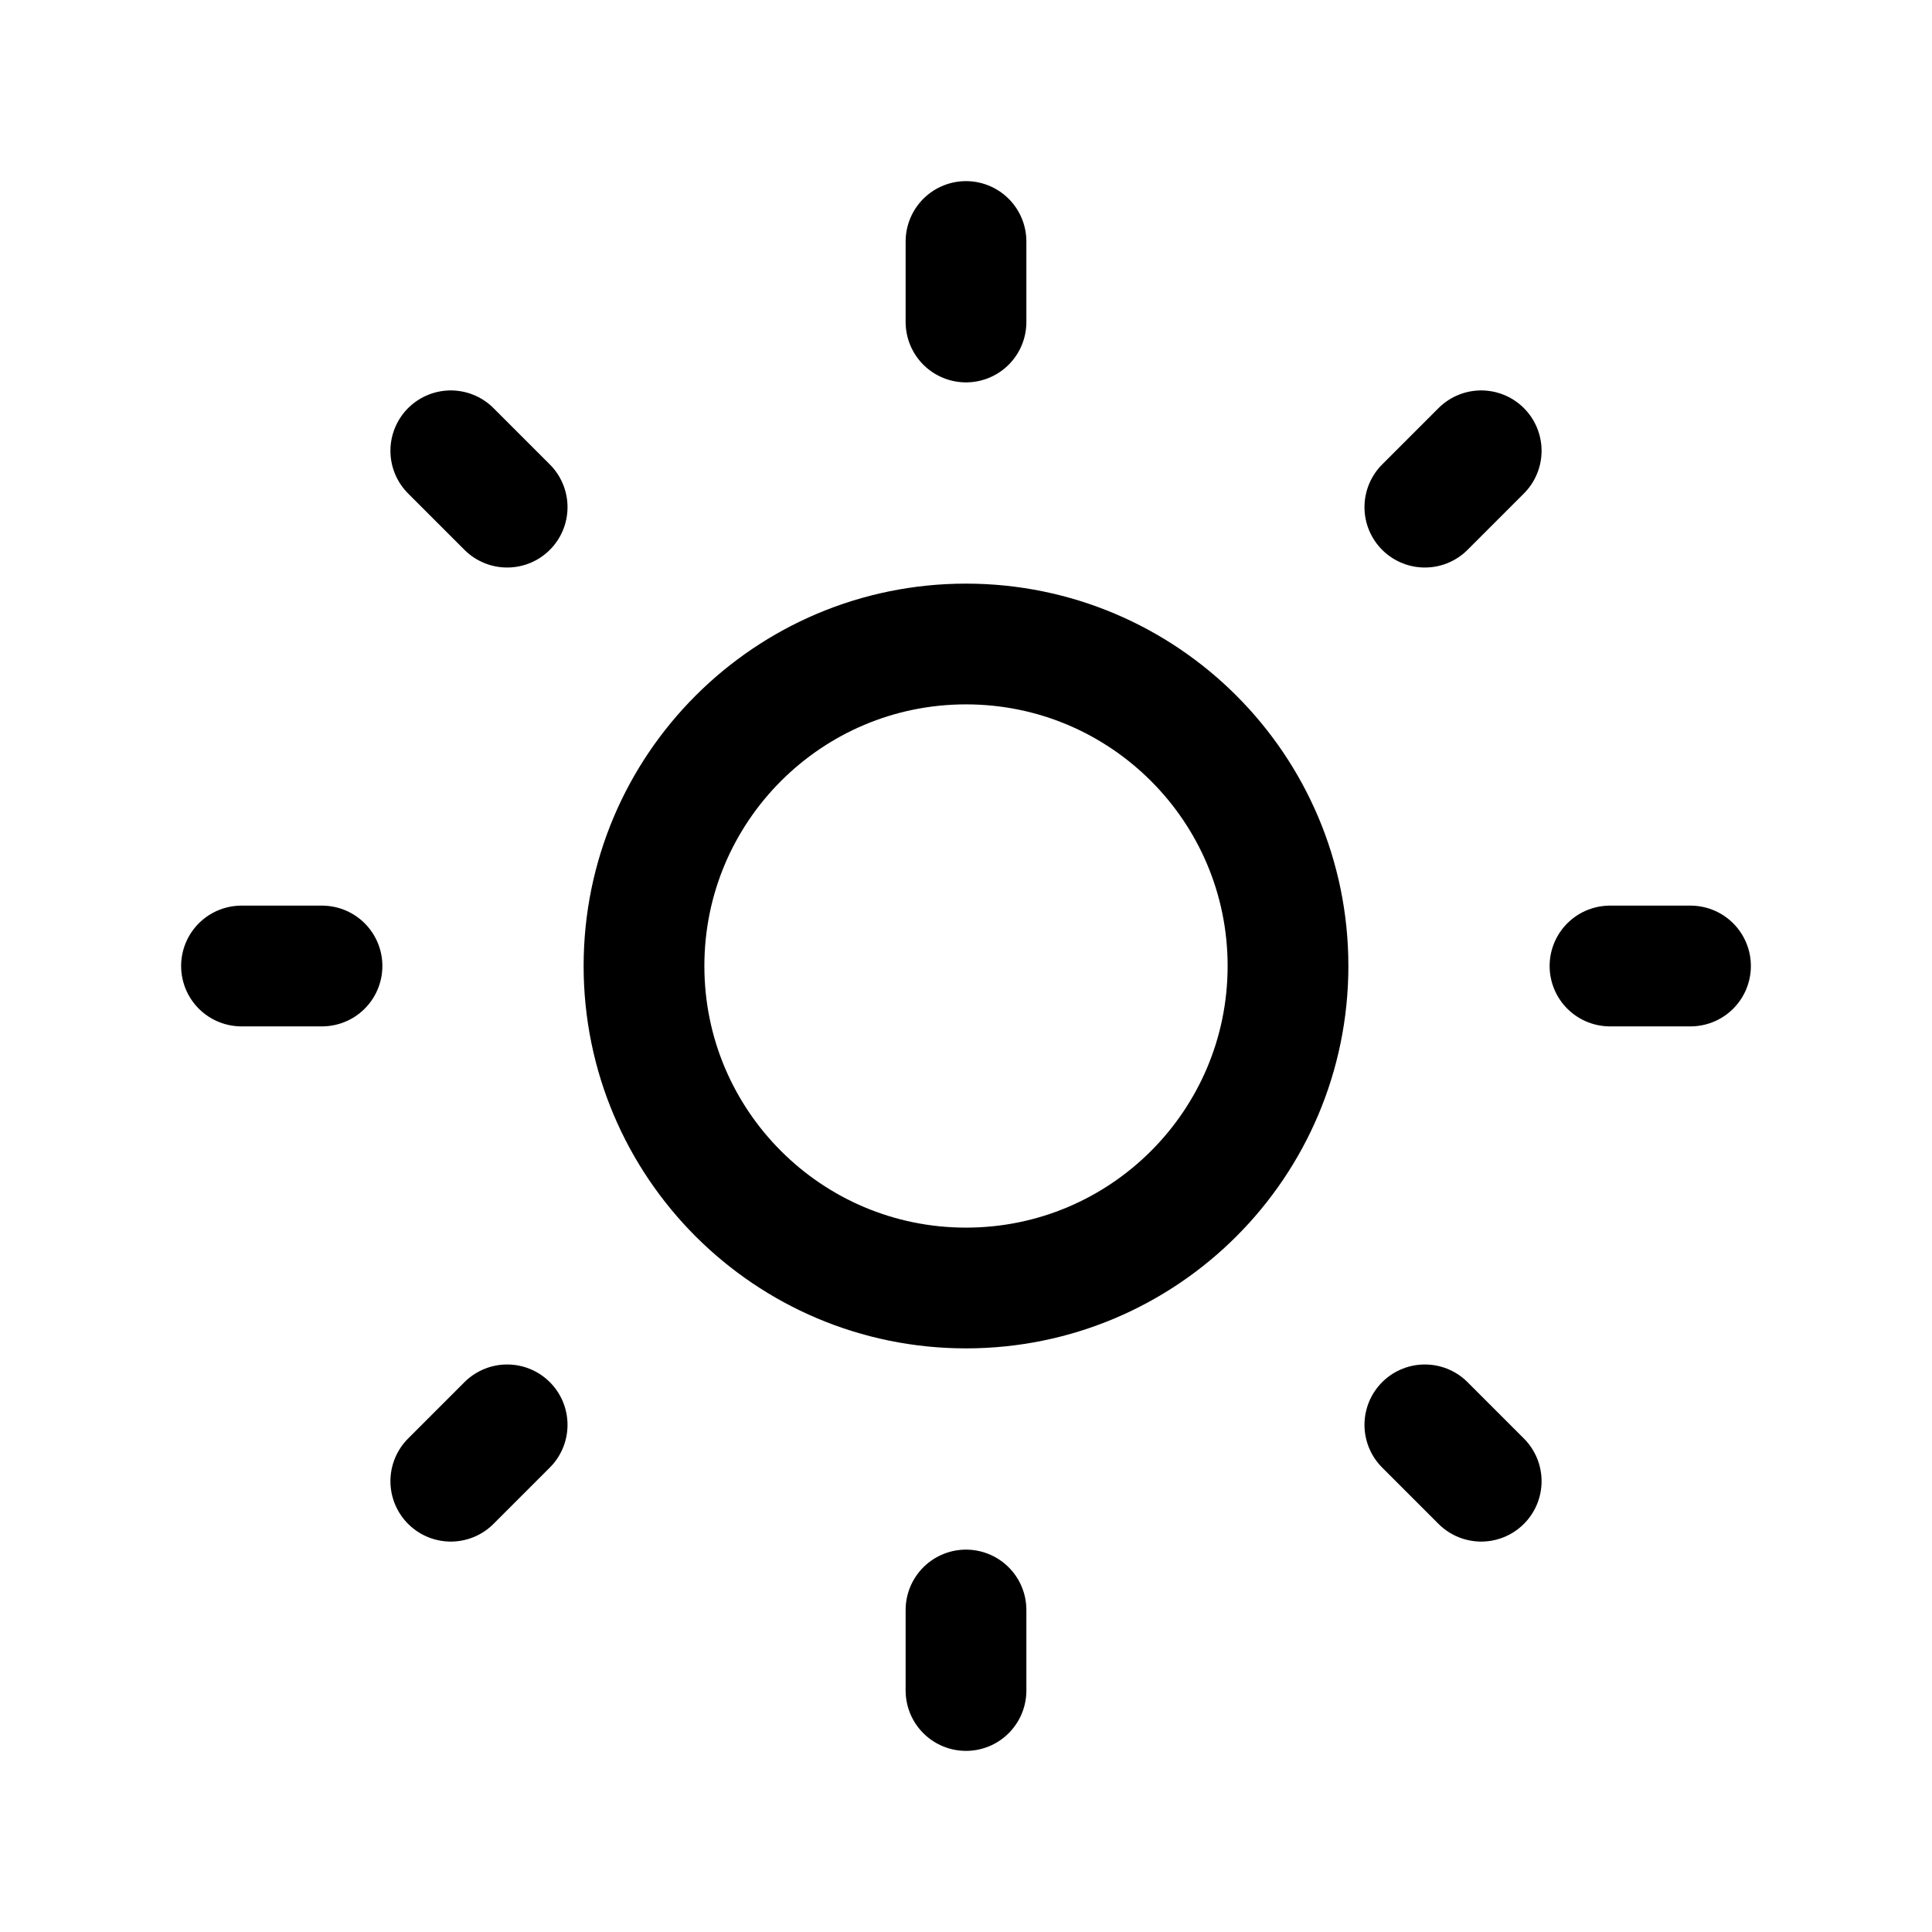
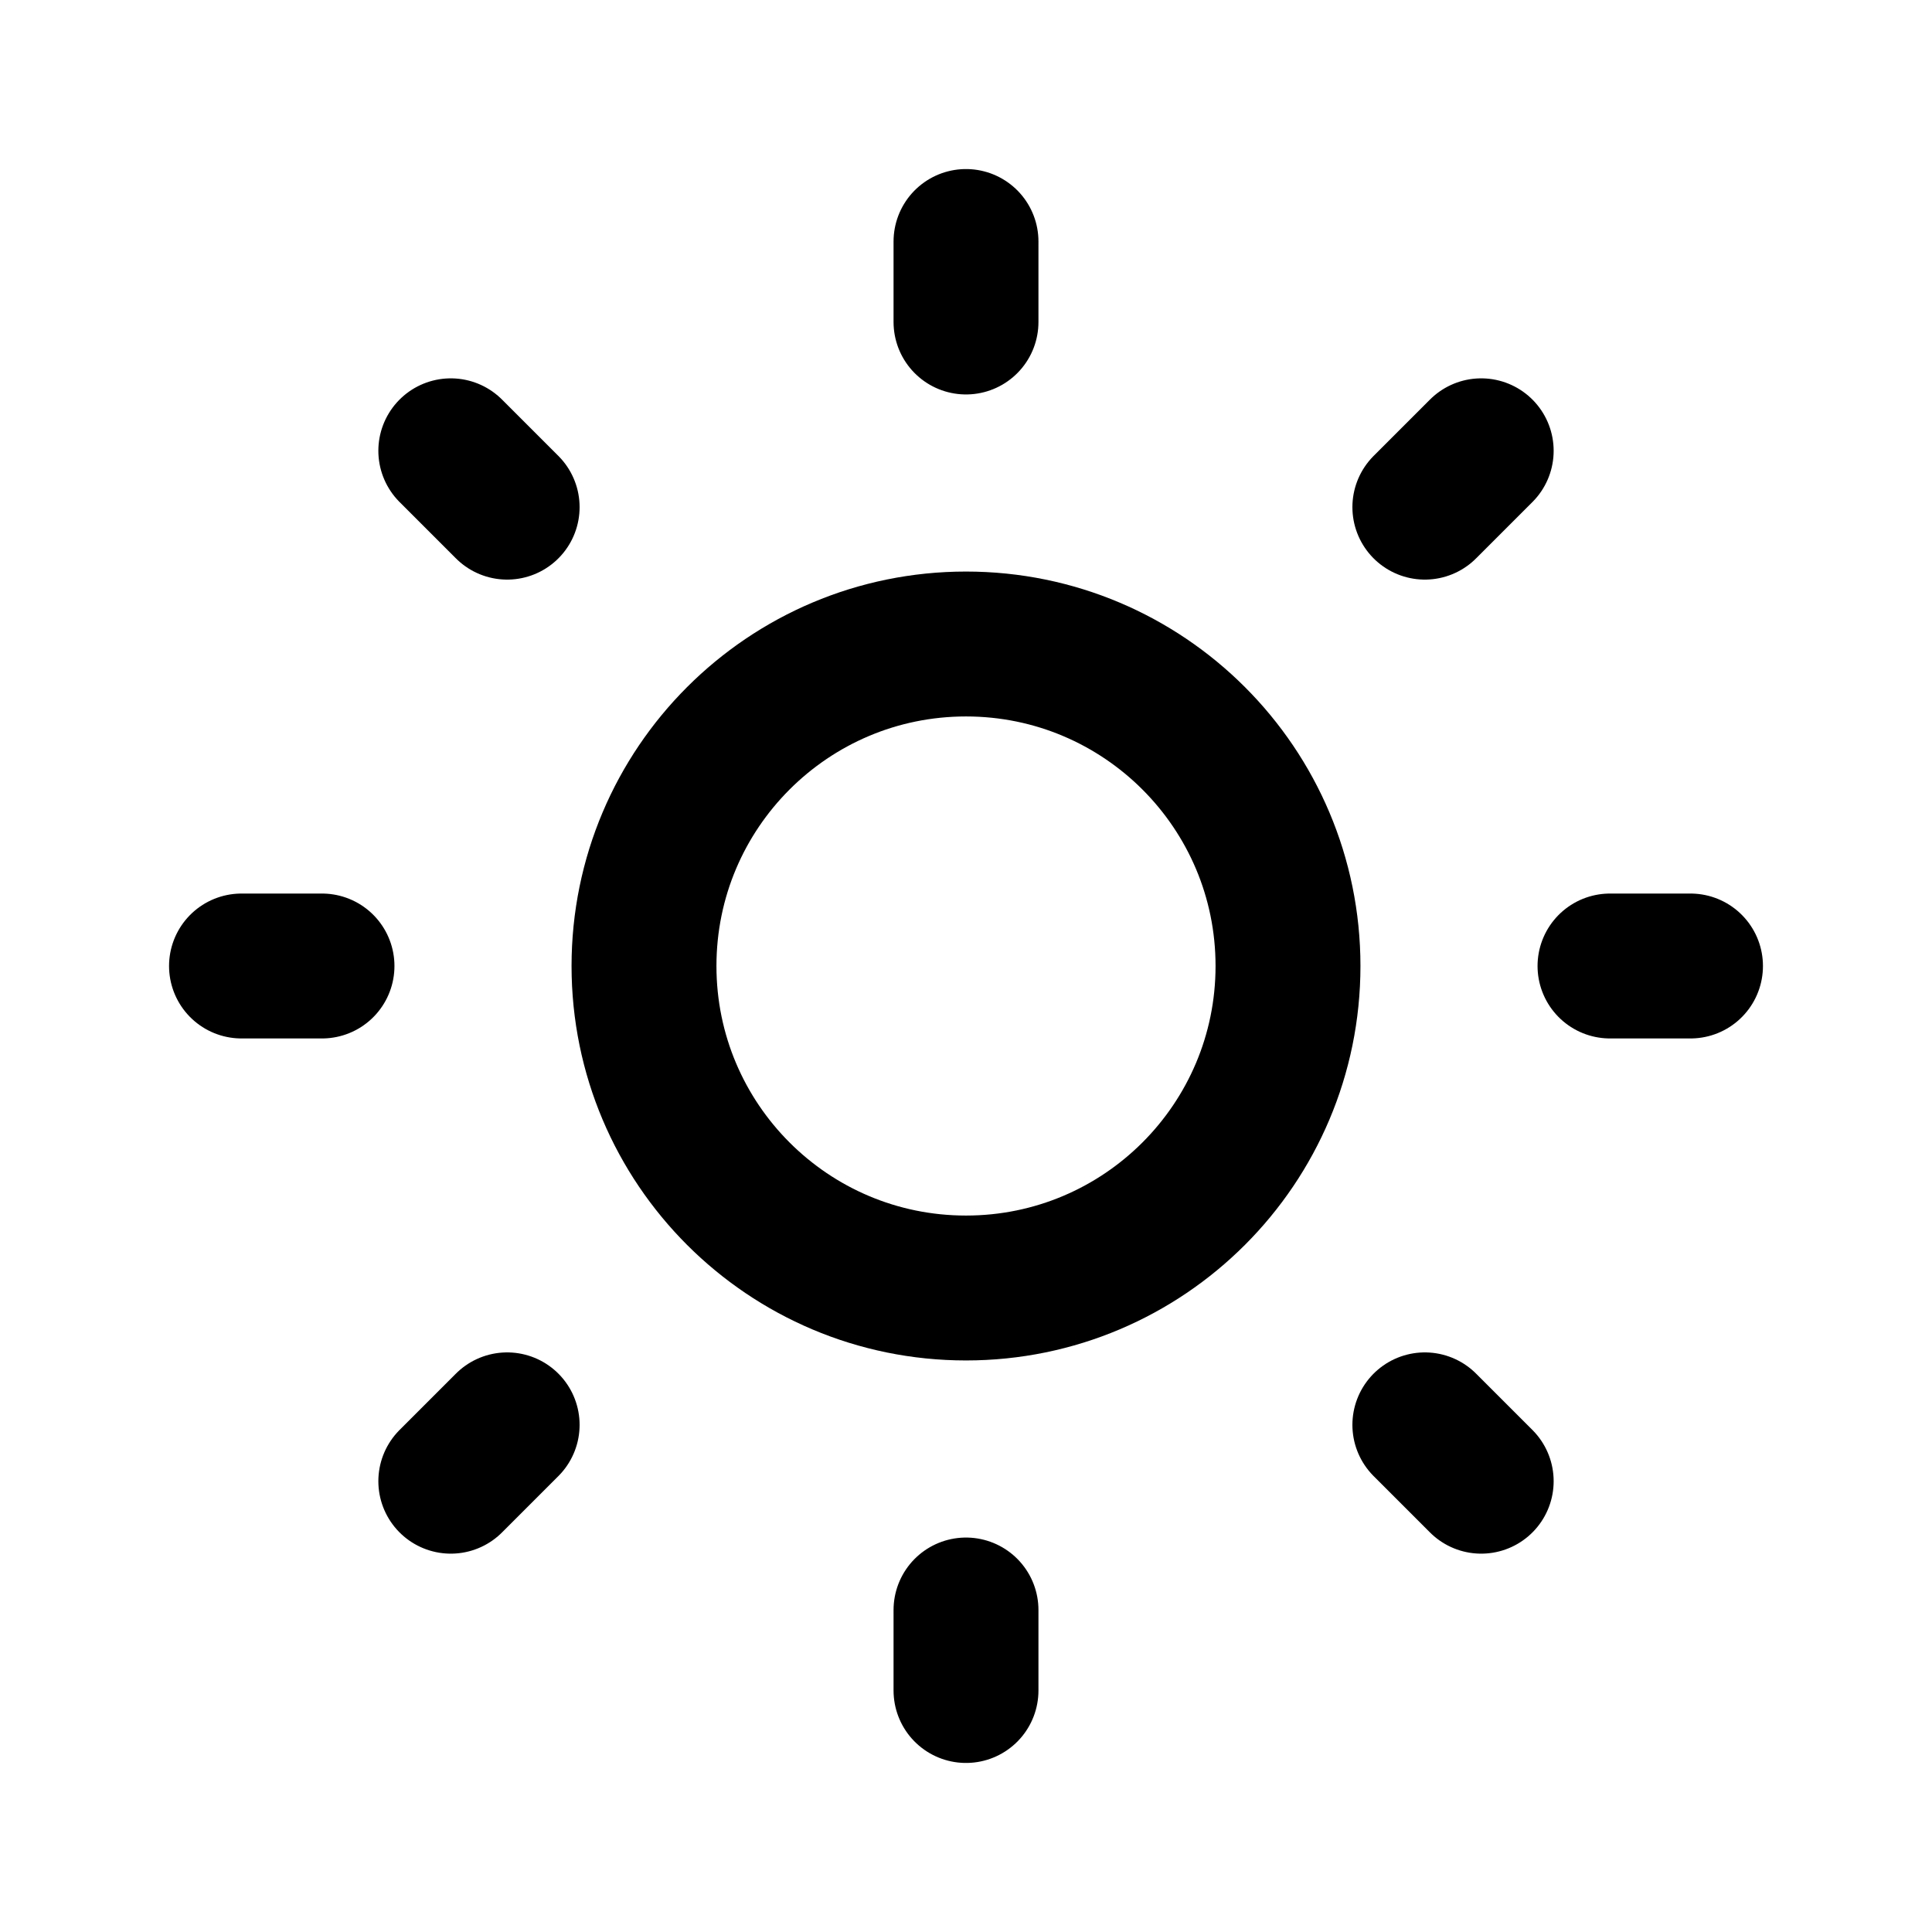
- <svg xmlns="http://www.w3.org/2000/svg" class="icon icon-tabler icon-tabler-sun" width="44" height="44" viewBox="0 0 24 24" stroke-width="1.5" stroke="currentColor" fill="none" stroke-linecap="round" stroke-linejoin="round">
-   <path stroke="none" d="M0 0h24v24H0z" fill="none" />
-   <circle cx="12" cy="12" r="4" />
-   <path d="M3 12h1m8 -9v1m8 8h1m-9 8v1m-6.4 -15.4l.7 .7m12.1 -.7l-.7 .7m0 11.4l.7 .7m-12.1 -.7l-.7 .7" />
+ <svg xmlns="http://www.w3.org/2000/svg" width="48" height="48" viewBox="0 0 48 48">
+   <circle cx="8" cy="8" r="8" transform="translate(16 16)" fill="none" stroke="currentcolor" stroke-linecap="round" stroke-linejoin="round" stroke-width="3.6" />
+   <path d="M3,21H5M21,3V5M37,21h2M21,37v2M8.2,8.2,9.6,9.6M33.8,8.2,32.4,9.6m0,22.8,1.4,1.4M9.6,32.4,8.2,33.8" transform="translate(3 3)" fill="none" stroke="currentcolor" stroke-linecap="round" stroke-linejoin="round" stroke-width="3.6" />
</svg>
